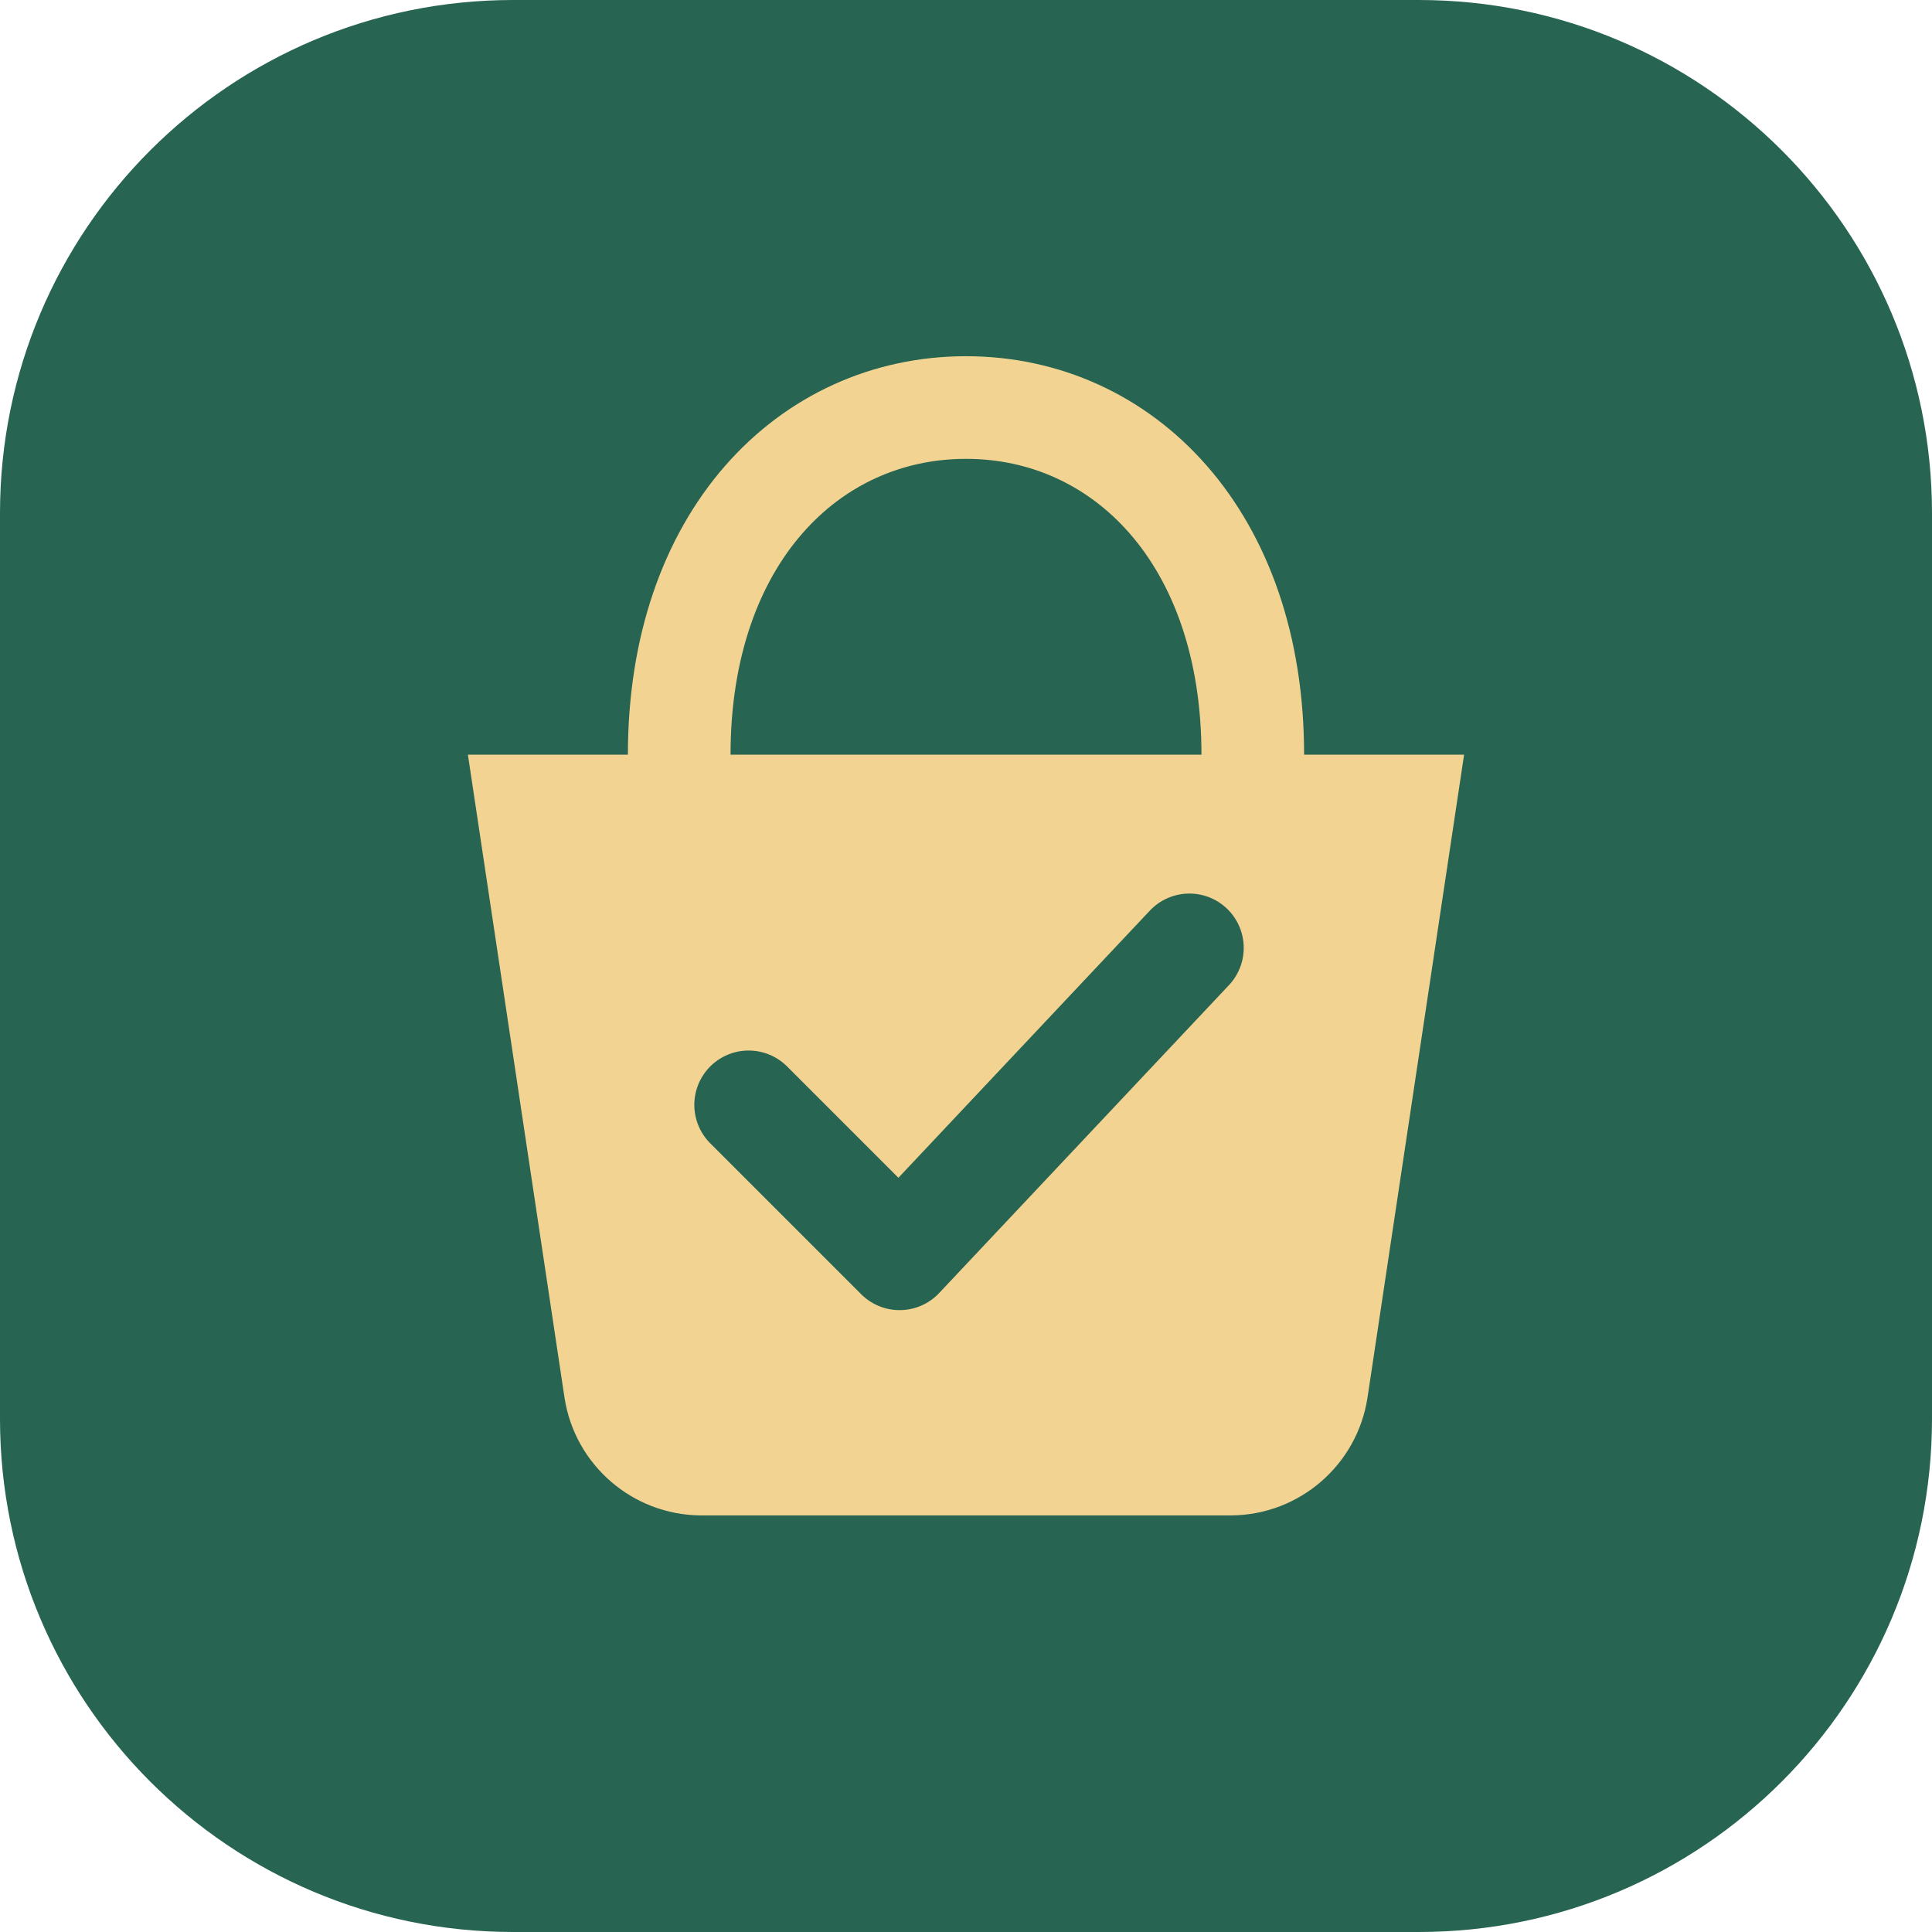
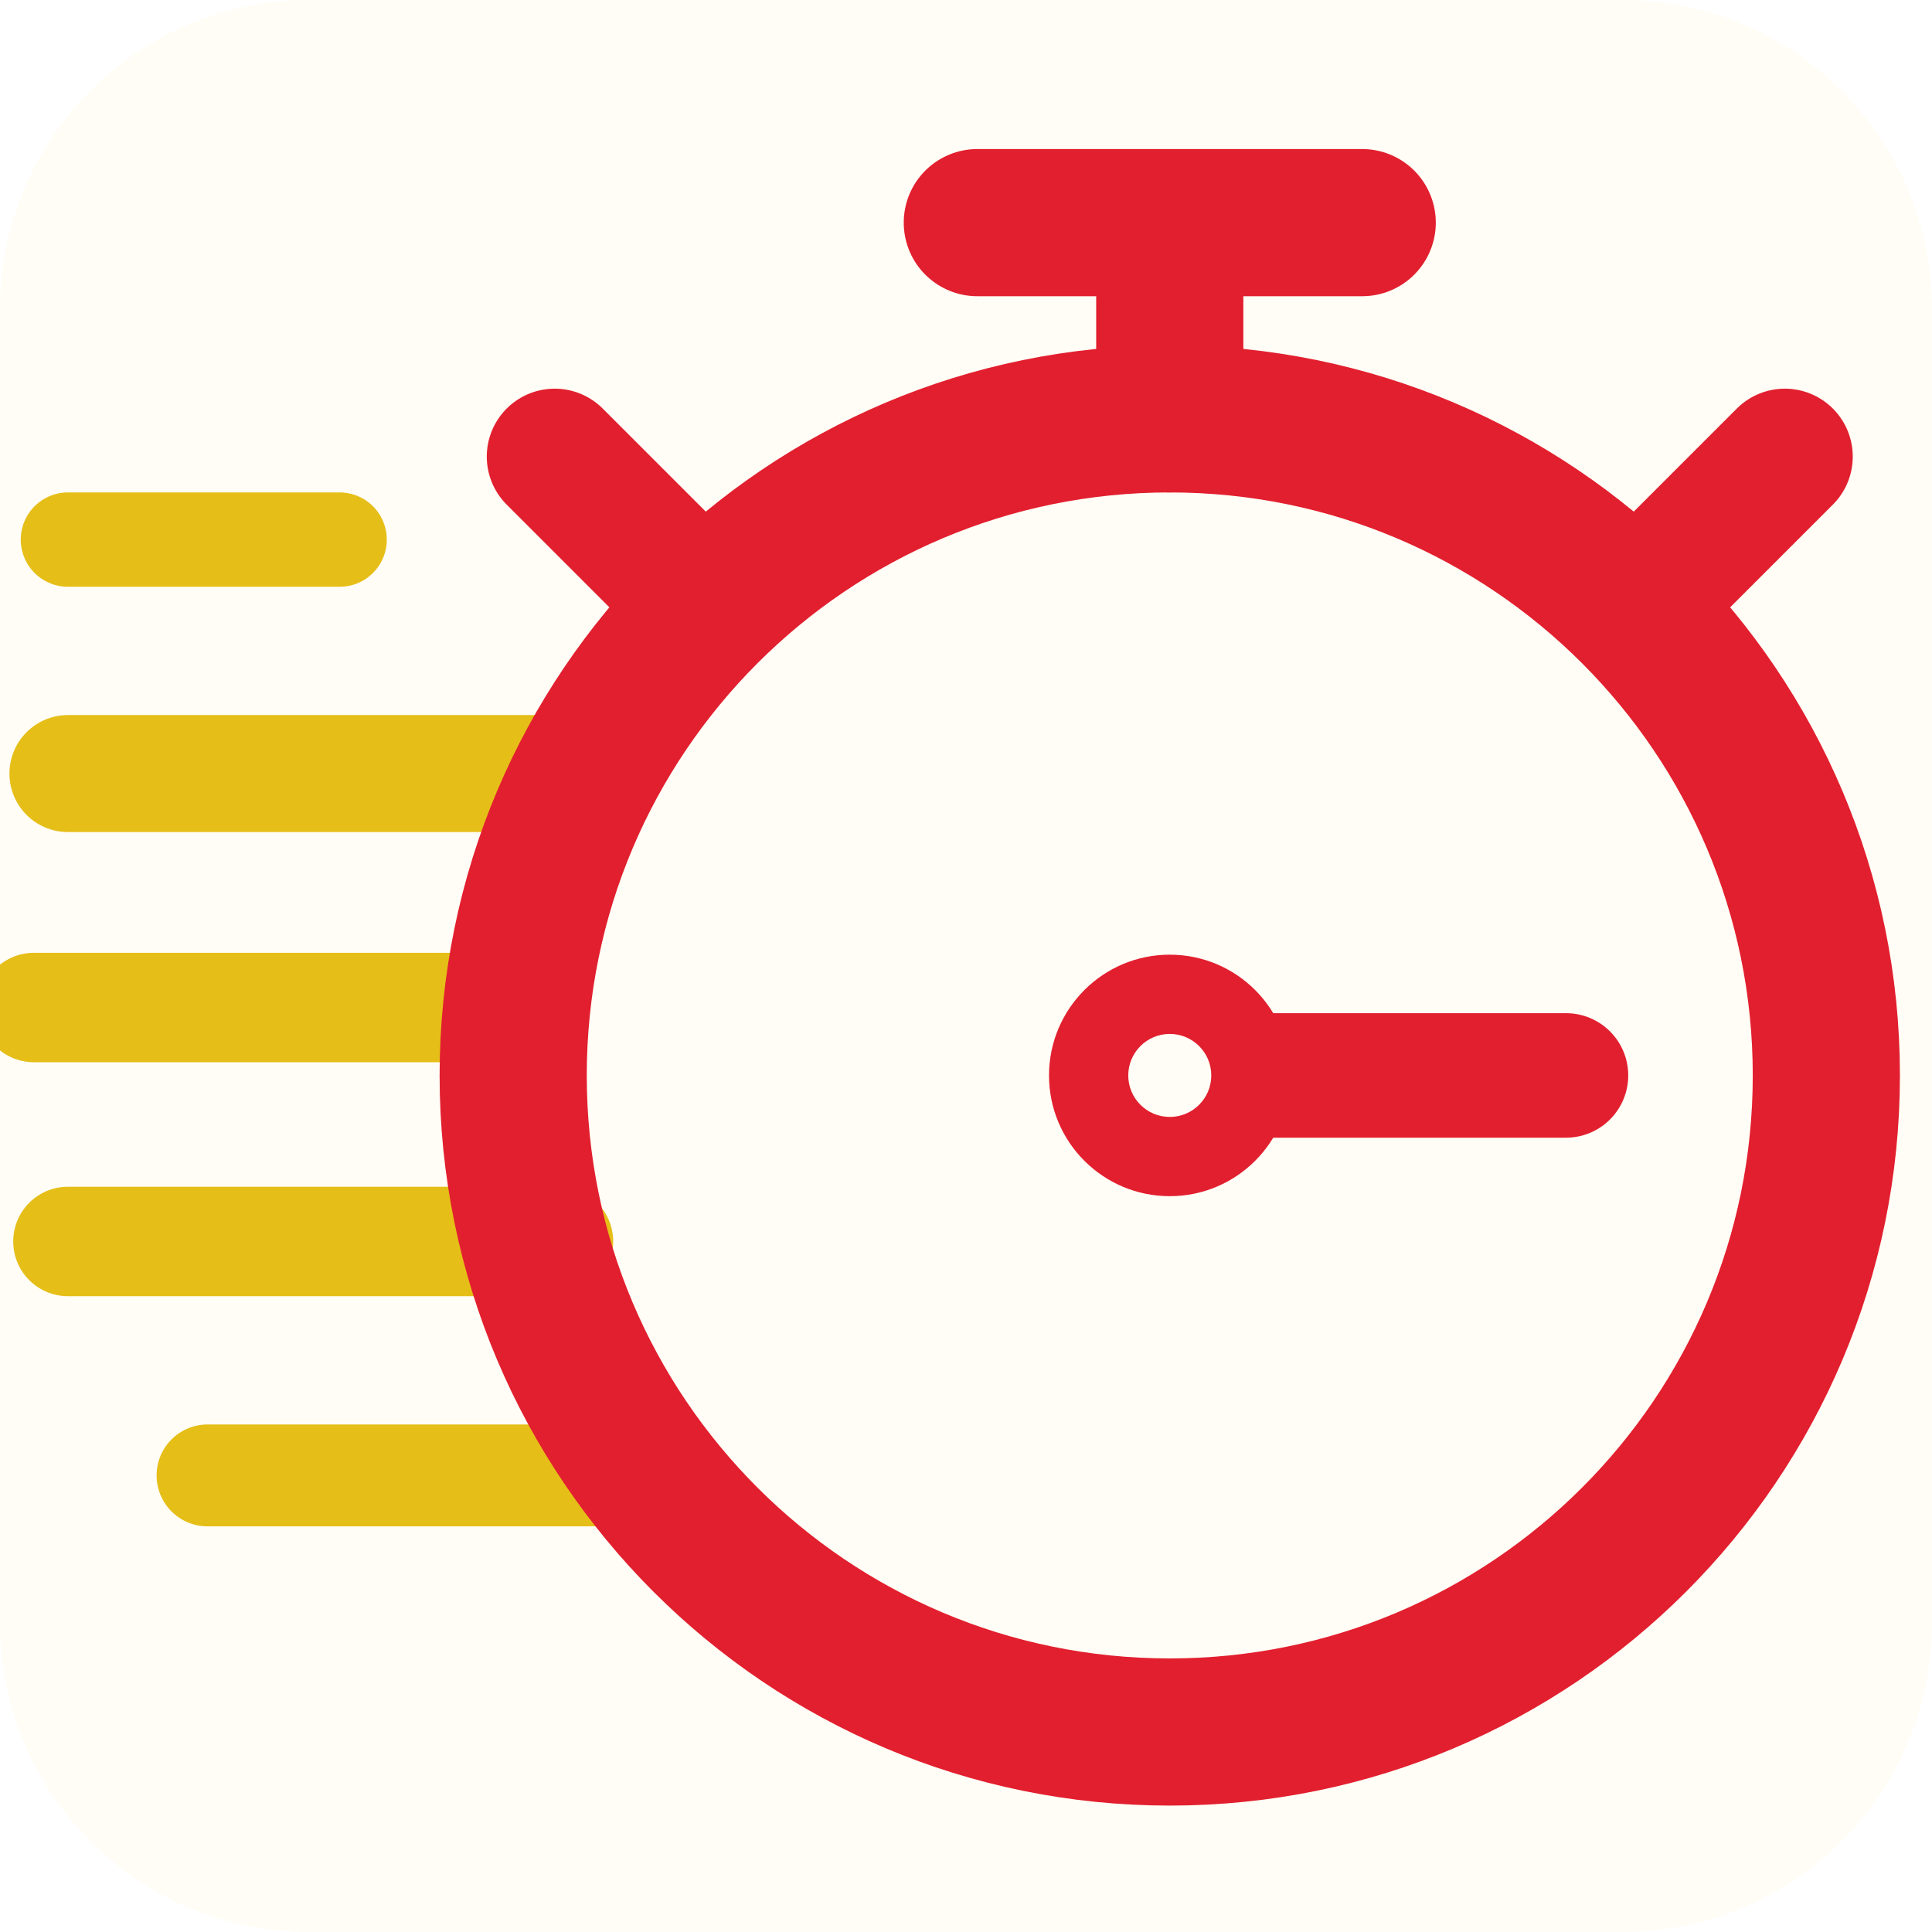
- <svg xmlns="http://www.w3.org/2000/svg" viewBox="0 0 64 64" role="img" aria-label="오답 훈련센터">
-   <rect width="64" height="64" rx="17" fill="#276451" />
-   <path d="M22.5 25c0-7.2 4.3-11.5 9.5-11.5s9.5 4.3 9.5 11.5" fill="none" stroke="#f3d392" stroke-width="3.4" stroke-linecap="round" />
-   <path d="M15.5 25h33l-3.2 21.3a4.6 4.6 0 0 1-4.5 3.9H23.2a4.6 4.6 0 0 1-4.5-3.9z" fill="#f3d392" />
-   <path d="M24.8 36.6l5 5 9.6-10.2" fill="none" stroke="#276451" stroke-width="3.6" stroke-linecap="round" stroke-linejoin="round" />
+ <svg xmlns="http://www.w3.org/2000/svg" viewBox="0 0 512 512" role="img" aria-label="학습 센터">
+   <rect width="512" height="512" rx="82" fill="#fffdf5" />
+   <g fill="none" stroke="#e6be18" stroke-linecap="round">
+     <path d="M18 205h139" stroke-width="31" />
+     <path d="M9 267h122" stroke-width="29" />
+     <path d="M18 329h130" stroke-width="29" />
+     <path d="M55 391h108" stroke-width="27" />
+     <path d="M18 143h72" stroke-width="25" />
+   </g>
+   <g fill="none" stroke="#e21f2f" stroke-linecap="round" stroke-linejoin="round">
+     <circle cx="310" cy="285" r="174" stroke-width="39" />
+     <path d="M310 111V62" stroke-width="39" />
+     <path d="M259 59h102" stroke-width="39" />
+     <path d="M184 158l-37-37" stroke-width="36" />
+     <path d="M436 158l37-37" stroke-width="36" />
+     <path d="M310 285h105" stroke-width="33" />
+   </g>
+   <circle cx="310" cy="285" r="32" fill="#e21f2f" />
+   <circle cx="310" cy="285" r="11" fill="#fffdf5" />
</svg>
